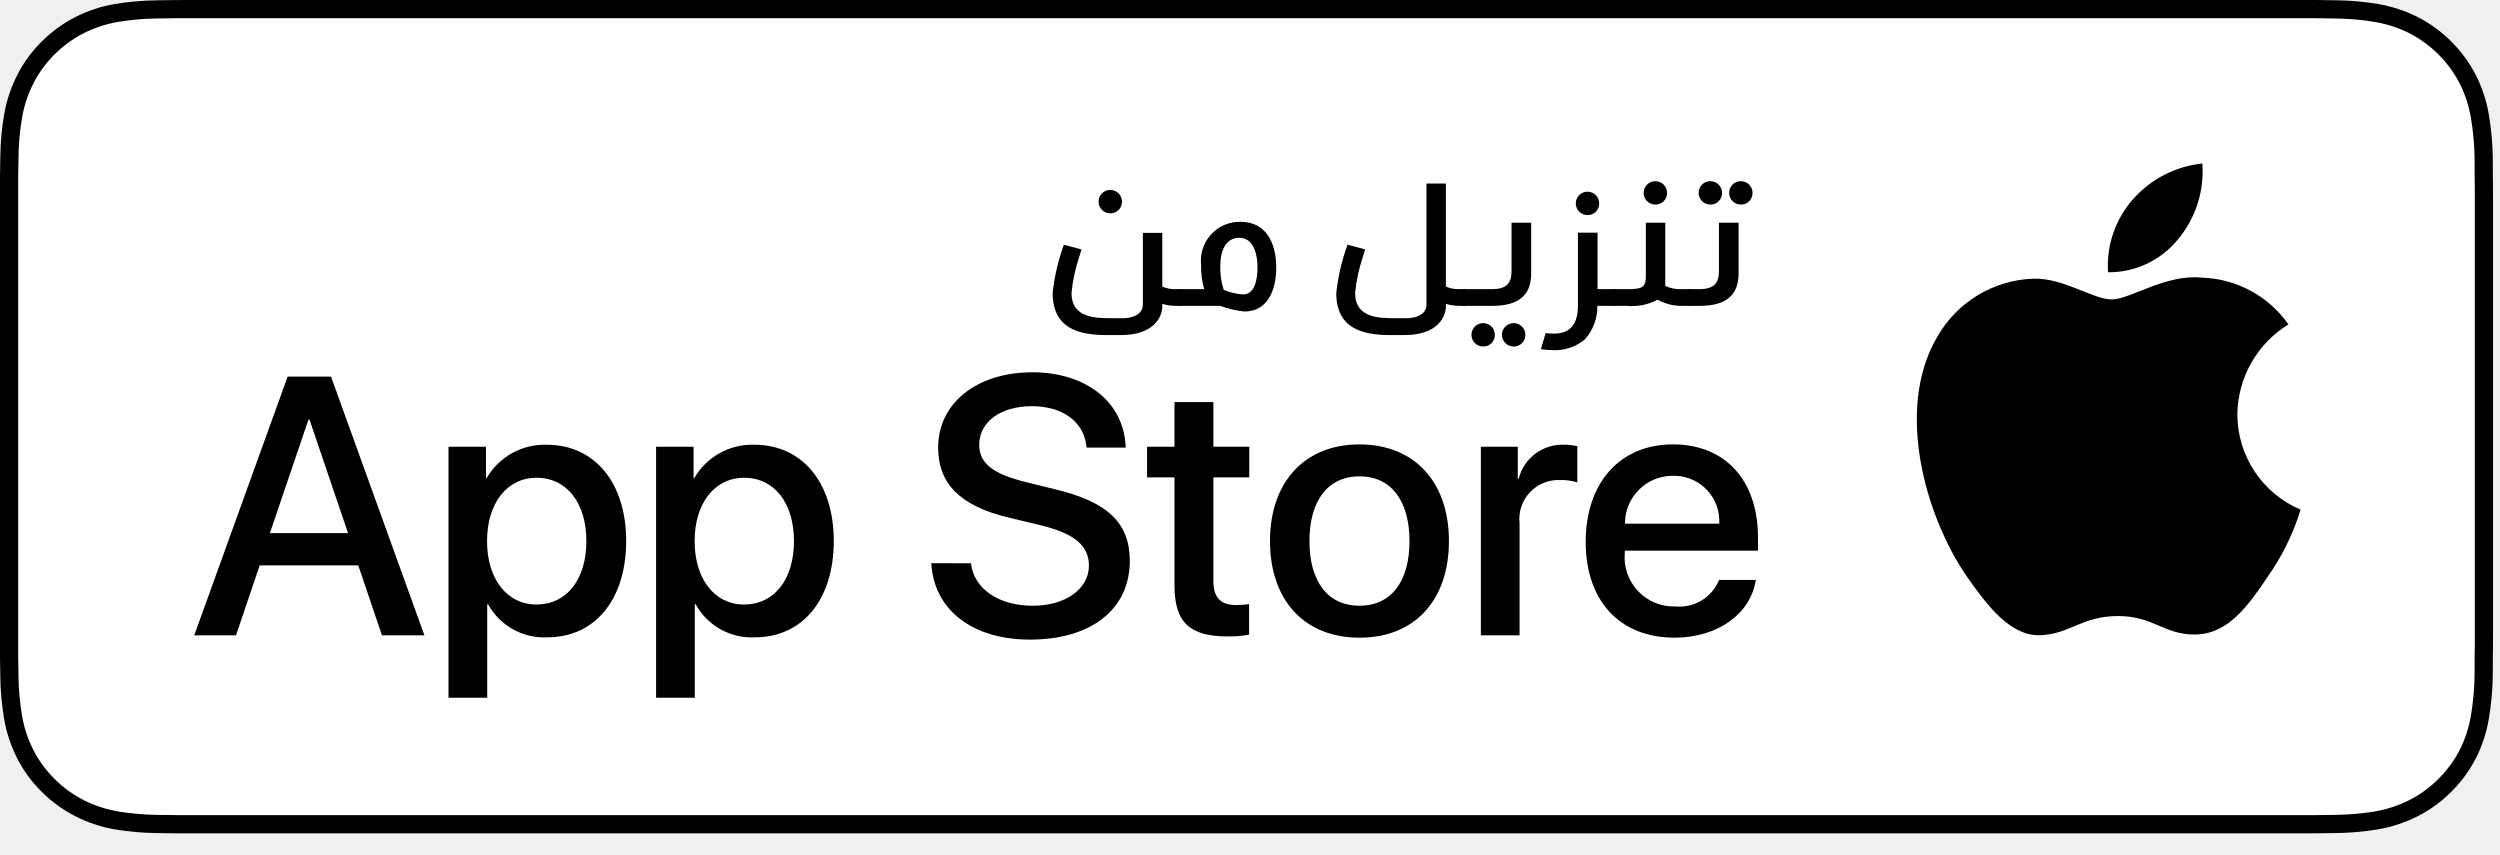
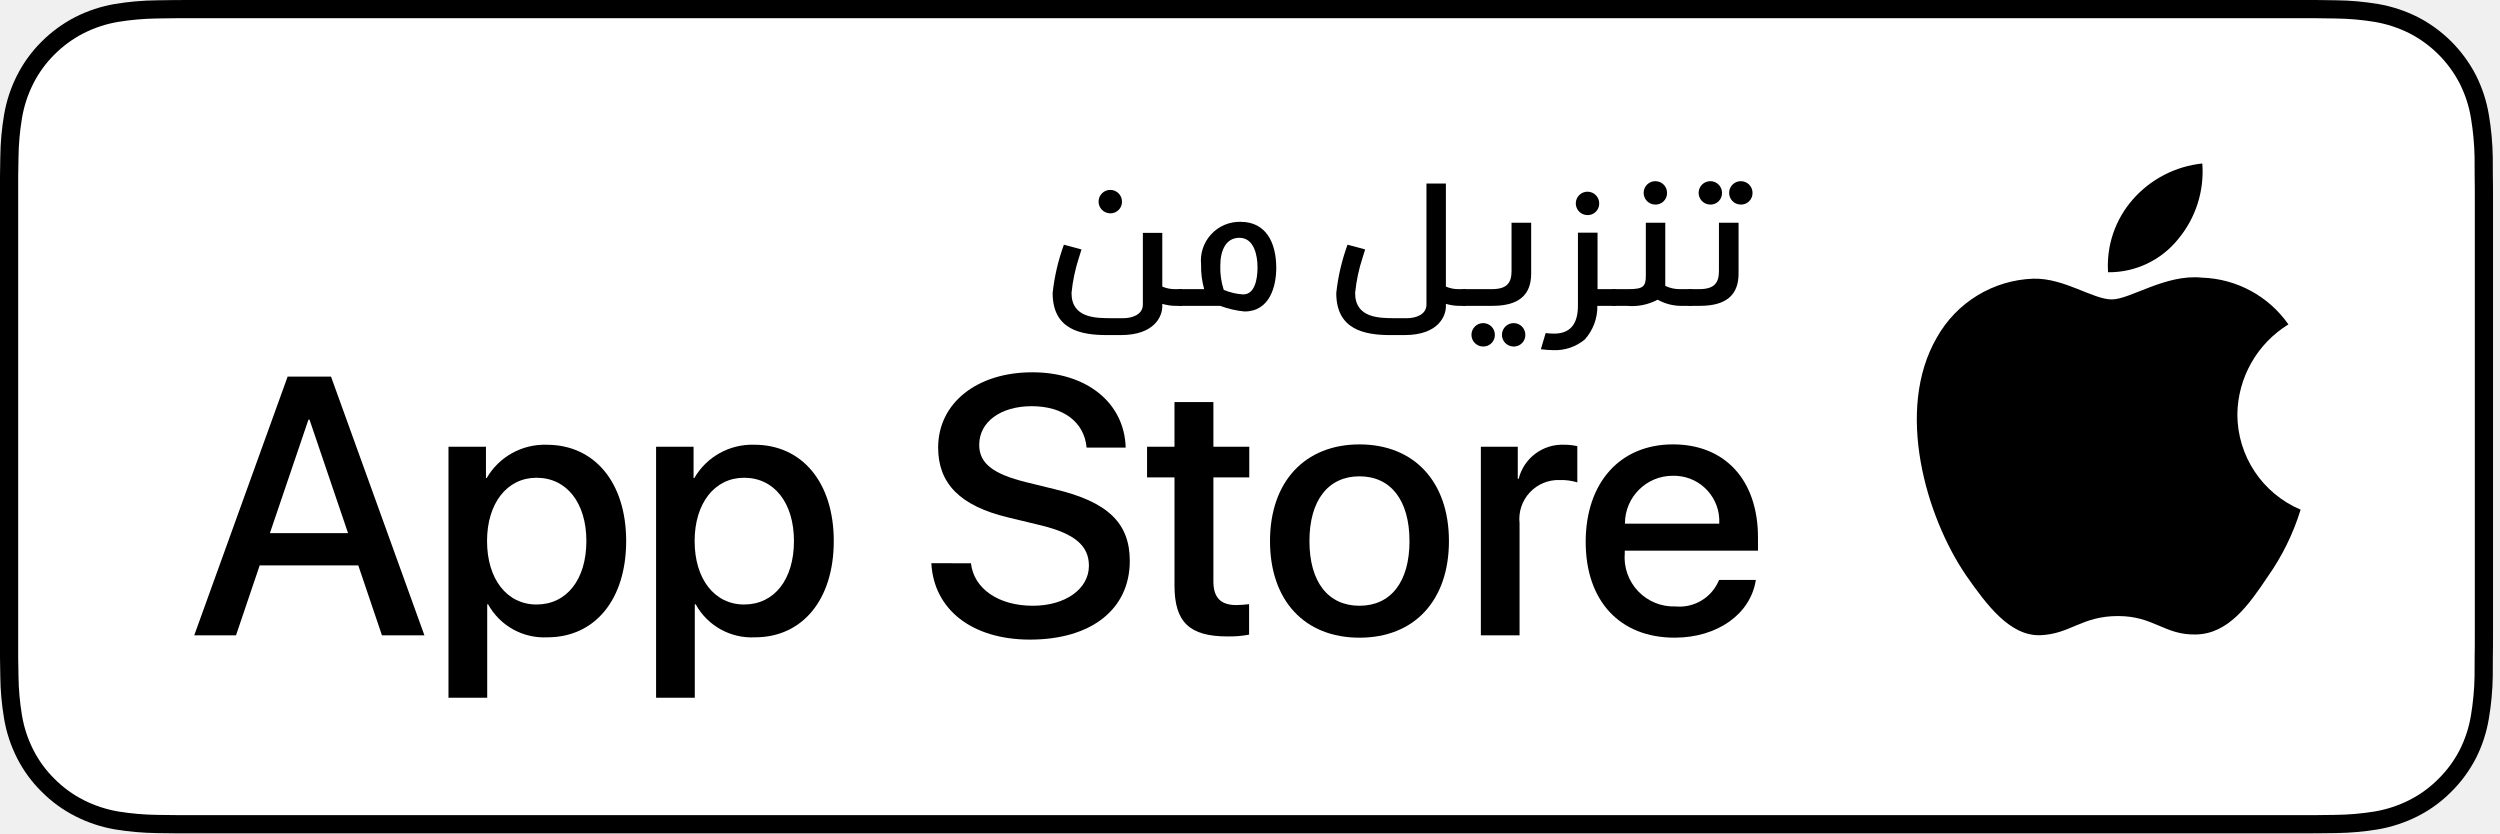
- <svg xmlns="http://www.w3.org/2000/svg" id="OL" viewBox="0 0 120 41">
+ <svg xmlns="http://www.w3.org/2000/svg" id="OL" viewBox="0 0 120 40">
  <g>
    <g>
      <g>
        <path d="M110.135,0H9.535c-.367,0-.729,0-1.095.002-.306.002-.61.008-.919.013A13.215,13.215,0,0,0,5.517.191a6.665,6.665,0,0,0-1.901.627A6.438,6.438,0,0,0,1.998,1.997,6.258,6.258,0,0,0,.819,3.618a6.601,6.601,0,0,0-.625,1.903,12.993,12.993,0,0,0-.179,2.002C.006,7.83.005,8.138,0,8.444V31.559c.005.31.006.611.015.922a12.992,12.992,0,0,0,.179,2.002,6.588,6.588,0,0,0,.625,1.904A6.208,6.208,0,0,0,1.998,38.001a6.274,6.274,0,0,0,1.619,1.179,6.701,6.701,0,0,0,1.901.631,13.455,13.455,0,0,0,2.004.177c.309.007.613.011.919.011C8.806,40,9.168,40,9.535,40H110.135c.359,0,.725,0,1.084-.002.305,0,.617-.004.922-.011a13.279,13.279,0,0,0,2-.177,6.804,6.804,0,0,0,1.908-.631,6.277,6.277,0,0,0,1.617-1.179,6.395,6.395,0,0,0,1.182-1.614,6.604,6.604,0,0,0,.619-1.904,13.507,13.507,0,0,0,.186-2.002c.004-.311.004-.611.004-.922.008-.363.008-.725.008-1.094V9.536c0-.366,0-.729-.008-1.092,0-.307,0-.614-.004-.921a13.507,13.507,0,0,0-.186-2.002,6.618,6.618,0,0,0-.619-1.903,6.466,6.466,0,0,0-2.799-2.8,6.768,6.768,0,0,0-1.908-.627,13.044,13.044,0,0,0-2-.177c-.305-.005-.617-.011-.922-.013-.359-.002-.725-.002-1.084-.002Z" transform="translate(0 0.00013)" />
        <path d="M8.445,39.125c-.305,0-.602-.004-.904-.011a12.687,12.687,0,0,1-1.869-.163,5.884,5.884,0,0,1-1.657-.548,5.406,5.406,0,0,1-1.397-1.017,5.321,5.321,0,0,1-1.021-1.397,5.722,5.722,0,0,1-.543-1.657,12.414,12.414,0,0,1-.167-1.875C.881,32.247.873,31.545.873,31.545V8.444S.882,7.753.888,7.55a12.37,12.37,0,0,1,.166-1.872,5.755,5.755,0,0,1,.543-1.662,5.373,5.373,0,0,1,1.015-1.398A5.565,5.565,0,0,1,4.014,1.595a5.823,5.823,0,0,1,1.653-.544A12.586,12.586,0,0,1,7.543.887L8.445.875H111.214l.913.013a12.385,12.385,0,0,1,1.858.163,5.938,5.938,0,0,1,1.671.548,5.594,5.594,0,0,1,2.415,2.42,5.763,5.763,0,0,1,.535,1.649,12.995,12.995,0,0,1,.174,1.887c.003.283.003.587.003.89.008.375.008.732.008,1.092V30.465c0,.363,0,.718-.008,1.075,0,.325,0,.623-.004.93a12.732,12.732,0,0,1-.171,1.853,5.739,5.739,0,0,1-.54,1.67,5.48,5.48,0,0,1-1.016,1.386,5.413,5.413,0,0,1-1.399,1.022,5.862,5.862,0,0,1-1.668.55,12.543,12.543,0,0,1-1.869.163c-.293.007-.6.011-.897.011l-1.084.002Z" transform="translate(0 0.00013)" style="fill: #fff" />
      </g>
      <g id="_Group_" data-name=" Group ">
        <g id="_Group_2" data-name=" Group 2">
          <path id="_Path_" data-name=" Path " d="M107.393,19.889a5.146,5.146,0,0,1,2.451-4.318,5.268,5.268,0,0,0-4.15-2.244c-1.746-.183-3.439,1.045-4.329,1.045-.907,0-2.277-1.027-3.752-.996a5.527,5.527,0,0,0-4.651,2.837c-2.011,3.482-.511,8.599,1.416,11.414.964,1.378,2.09,2.918,3.564,2.863,1.442-.06,1.981-.92,3.722-.92,1.725,0,2.23.92,3.734.885,1.548-.025,2.523-1.384,3.453-2.776a11.399,11.399,0,0,0,1.579-3.216A4.973,4.973,0,0,1,107.393,19.889Z" transform="translate(0 0.00013)" />
          <path id="_Path_2" data-name=" Path 2" d="M104.552,11.477a5.067,5.067,0,0,0,1.159-3.63,5.155,5.155,0,0,0-3.336,1.726,4.821,4.821,0,0,0-1.189,3.495A4.263,4.263,0,0,0,104.552,11.477Z" transform="translate(0 0.00013)" />
        </g>
      </g>
      <g>
        <path d="M17.198,27.14H12.465L11.328,30.496H9.323l4.483-12.418h2.083l4.483,12.418H18.334Zm-4.243-1.549h3.752l-1.85-5.447h-.052Z" transform="translate(0 0.00013)" />
        <path d="M30.056,25.97c0,2.813-1.506,4.621-3.778,4.621a3.069,3.069,0,0,1-2.849-1.584h-.043V33.491H21.527V21.442H23.326v1.506h.034A3.212,3.212,0,0,1,26.243,21.348C28.541,21.348,30.056,23.164,30.056,25.97Zm-1.91,0c0-1.833-.947-3.038-2.393-3.038-1.42,0-2.375,1.23-2.375,3.038,0,1.824.955,3.046,2.375,3.046,1.445,0,2.393-1.196,2.393-3.046Z" transform="translate(0 0.00013)" />
        <path d="M40.021,25.97c0,2.813-1.506,4.621-3.779,4.621a3.069,3.069,0,0,1-2.849-1.584h-.043V33.491H31.492V21.442h1.799v1.506H33.325a3.212,3.212,0,0,1,2.883-1.601C38.506,21.348,40.021,23.164,40.021,25.97Zm-1.911,0c0-1.833-.947-3.038-2.393-3.038-1.42,0-2.375,1.23-2.375,3.038,0,1.824.955,3.046,2.375,3.046C37.163,29.016,38.11,27.819,38.11,25.97Z" transform="translate(0 0.00013)" />
        <path d="M46.606,27.036c.138,1.231,1.334,2.04,2.969,2.04,1.566,0,2.693-.809,2.693-1.919,0-.964-.68-1.541-2.289-1.937l-1.609-.388c-2.28-.551-3.339-1.617-3.339-3.348,0-2.143,1.867-3.614,4.518-3.614,2.625,0,4.424,1.472,4.484,3.614h-1.876c-.112-1.239-1.137-1.987-2.634-1.987s-2.521.757-2.521,1.858c0,.878.654,1.395,2.255,1.79l1.368.336c2.548.603,3.605,1.626,3.605,3.442,0,2.323-1.85,3.778-4.793,3.778-2.754,0-4.613-1.421-4.733-3.667Z" transform="translate(0 0.00013)" />
        <path d="M58.243,19.3v2.143h1.722v1.472H58.243v4.991c0,.775.345,1.137,1.102,1.137a5.807,5.807,0,0,0,.611-.043v1.463a5.103,5.103,0,0,1-1.032.086c-1.833,0-2.548-.688-2.548-2.444V22.914H55.059V21.442h1.316V19.3Z" transform="translate(0 0.00013)" />
        <path d="M60.96,25.97c0-2.849,1.678-4.639,4.294-4.639,2.625,0,4.295,1.79,4.295,4.639,0,2.856-1.661,4.639-4.295,4.639C62.621,30.608,60.96,28.826,60.96,25.97Zm6.695,0c0-1.954-.896-3.107-2.401-3.107s-2.401,1.162-2.401,3.107c0,1.962.896,3.106,2.401,3.106S67.656,27.932,67.656,25.97Z" transform="translate(0 0.00013)" />
        <path d="M71.081,21.442h1.772v1.541h.043a2.159,2.159,0,0,1,2.178-1.636,2.866,2.866,0,0,1,.637.069v1.738a2.598,2.598,0,0,0-.835-.112,1.873,1.873,0,0,0-1.937,2.083v5.37H71.081Z" transform="translate(0 0.00013)" />
        <path d="M84.28,27.837c-.25,1.644-1.851,2.771-3.898,2.771-2.634,0-4.269-1.765-4.269-4.596,0-2.84,1.644-4.682,4.19-4.682,2.505,0,4.08,1.721,4.08,4.466v.637H77.989v.112a2.358,2.358,0,0,0,2.436,2.564A2.048,2.048,0,0,0,82.515,27.837Zm-6.282-2.702h4.526a2.177,2.177,0,0,0-2.053-2.295q-.084-.005-.168-.003a2.292,2.292,0,0,0-2.306,2.278Q77.997,25.125,77.997,25.135Z" transform="translate(0 0.00013)" />
      </g>
    </g>
    <g>
      <path d="M53.794,16.084h-.653c-1.272,0-2.614-.261-2.614-2.021a9.81,9.81,0,0,1,.54-2.317l.845.227-.122.392A7.928,7.928,0,0,0,51.433,14.062c0,1.211,1.159,1.211,1.943,1.211h.549c.392,0,.932-.157.932-.653V11.178h.933v2.579a1.536,1.536,0,0,0,.636.122h.322v.802h-.322a2.264,2.264,0,0,1-.636-.096v.122C55.79,15.16,55.441,16.084,53.794,16.084Zm-.531-5.846a.562.562,0,1,1,.592-.566.553.553,0,0,1-.537.568q-.027.001-.055-.001Z" transform="translate(0 0.00013)" />
      <path d="M57.8,13.879a4.02,4.02,0,0,1-.148-1.176,1.863,1.863,0,0,1,1.891-2.056c1.237,0,1.717,1.011,1.717,2.213,0,.889-.314,2.091-1.525,2.091a4.586,4.586,0,0,1-1.167-.27h-1.978v-.802Zm.941.035a2.817,2.817,0,0,0,.932.218c.54,0,.688-.688.688-1.298,0-.584-.166-1.42-.872-1.42-.636,0-.915.592-.915,1.342a3.419,3.419,0,0,0,.166,1.159Z" transform="translate(0 0.00013)" />
      <path d="M67.408,16.084h-.653c-1.272,0-2.614-.261-2.614-2.021a9.835,9.835,0,0,1,.54-2.317l.846.227-.122.392A7.925,7.925,0,0,0,65.046,14.062c0,1.211,1.159,1.211,1.943,1.211h.549c.392,0,.932-.157.932-.653V8.808h.933v4.949a1.537,1.537,0,0,0,.636.122h.322v.802h-.322a2.269,2.269,0,0,1-.636-.096v.122C69.403,15.16,69.054,16.084,67.408,16.084Z" transform="translate(0 0.00013)" />
      <path d="M73.496,10.69v2.448c0,1.037-.619,1.542-1.848,1.542H70.202v-.802h1.412c.74,0,.94-.322.94-.871V10.69Zm-2.335,5.942a.562.562,0,1,1,.593-.566.553.553,0,0,1-.593.566Zm1.464,0a.562.562,0,1,1,.592-.566.553.553,0,0,1-.538.568q-.027.001-.054-.001Z" transform="translate(0 0.00013)" />
      <path d="M74.191,15.988a3.489,3.489,0,0,0,.4.026c.768,0,1.15-.444,1.15-1.342V11.169h.941V13.879h.862v.802h-.871a2.35,2.35,0,0,1-.602,1.612,2.215,2.215,0,0,1-1.516.514,5.183,5.183,0,0,1-.593-.043Zm1.978-5.664a.562.562,0,1,1,.593-.566.552.552,0,0,1-.593.566Z" transform="translate(0 0.00013)" />
      <path d="M80.637,14.681a2.349,2.349,0,0,1-1.071-.296,2.601,2.601,0,0,1-1.473.296h-.706V13.879H78.146c.714,0,.854-.113.854-.636V10.69h.933v3.032a1.588,1.588,0,0,0,.705.157h.584v.802ZM79.426,9.819a.562.562,0,1,1,.593-.566.552.552,0,0,1-.593.566Z" transform="translate(0 0.00013)" />
      <path d="M83.451,10.69v2.448c0,1.037-.618,1.542-1.847,1.542h-.541v-.802h.506c.74,0,.94-.322.94-.871V10.69ZM82.065,9.819a.562.562,0,1,1,.593-.566.552.552,0,0,1-.593.566Zm1.464,0a.562.562,0,1,1,.593-.566.552.552,0,0,1-.593.566Z" transform="translate(0 0.00013)" />
    </g>
  </g>
</svg>
